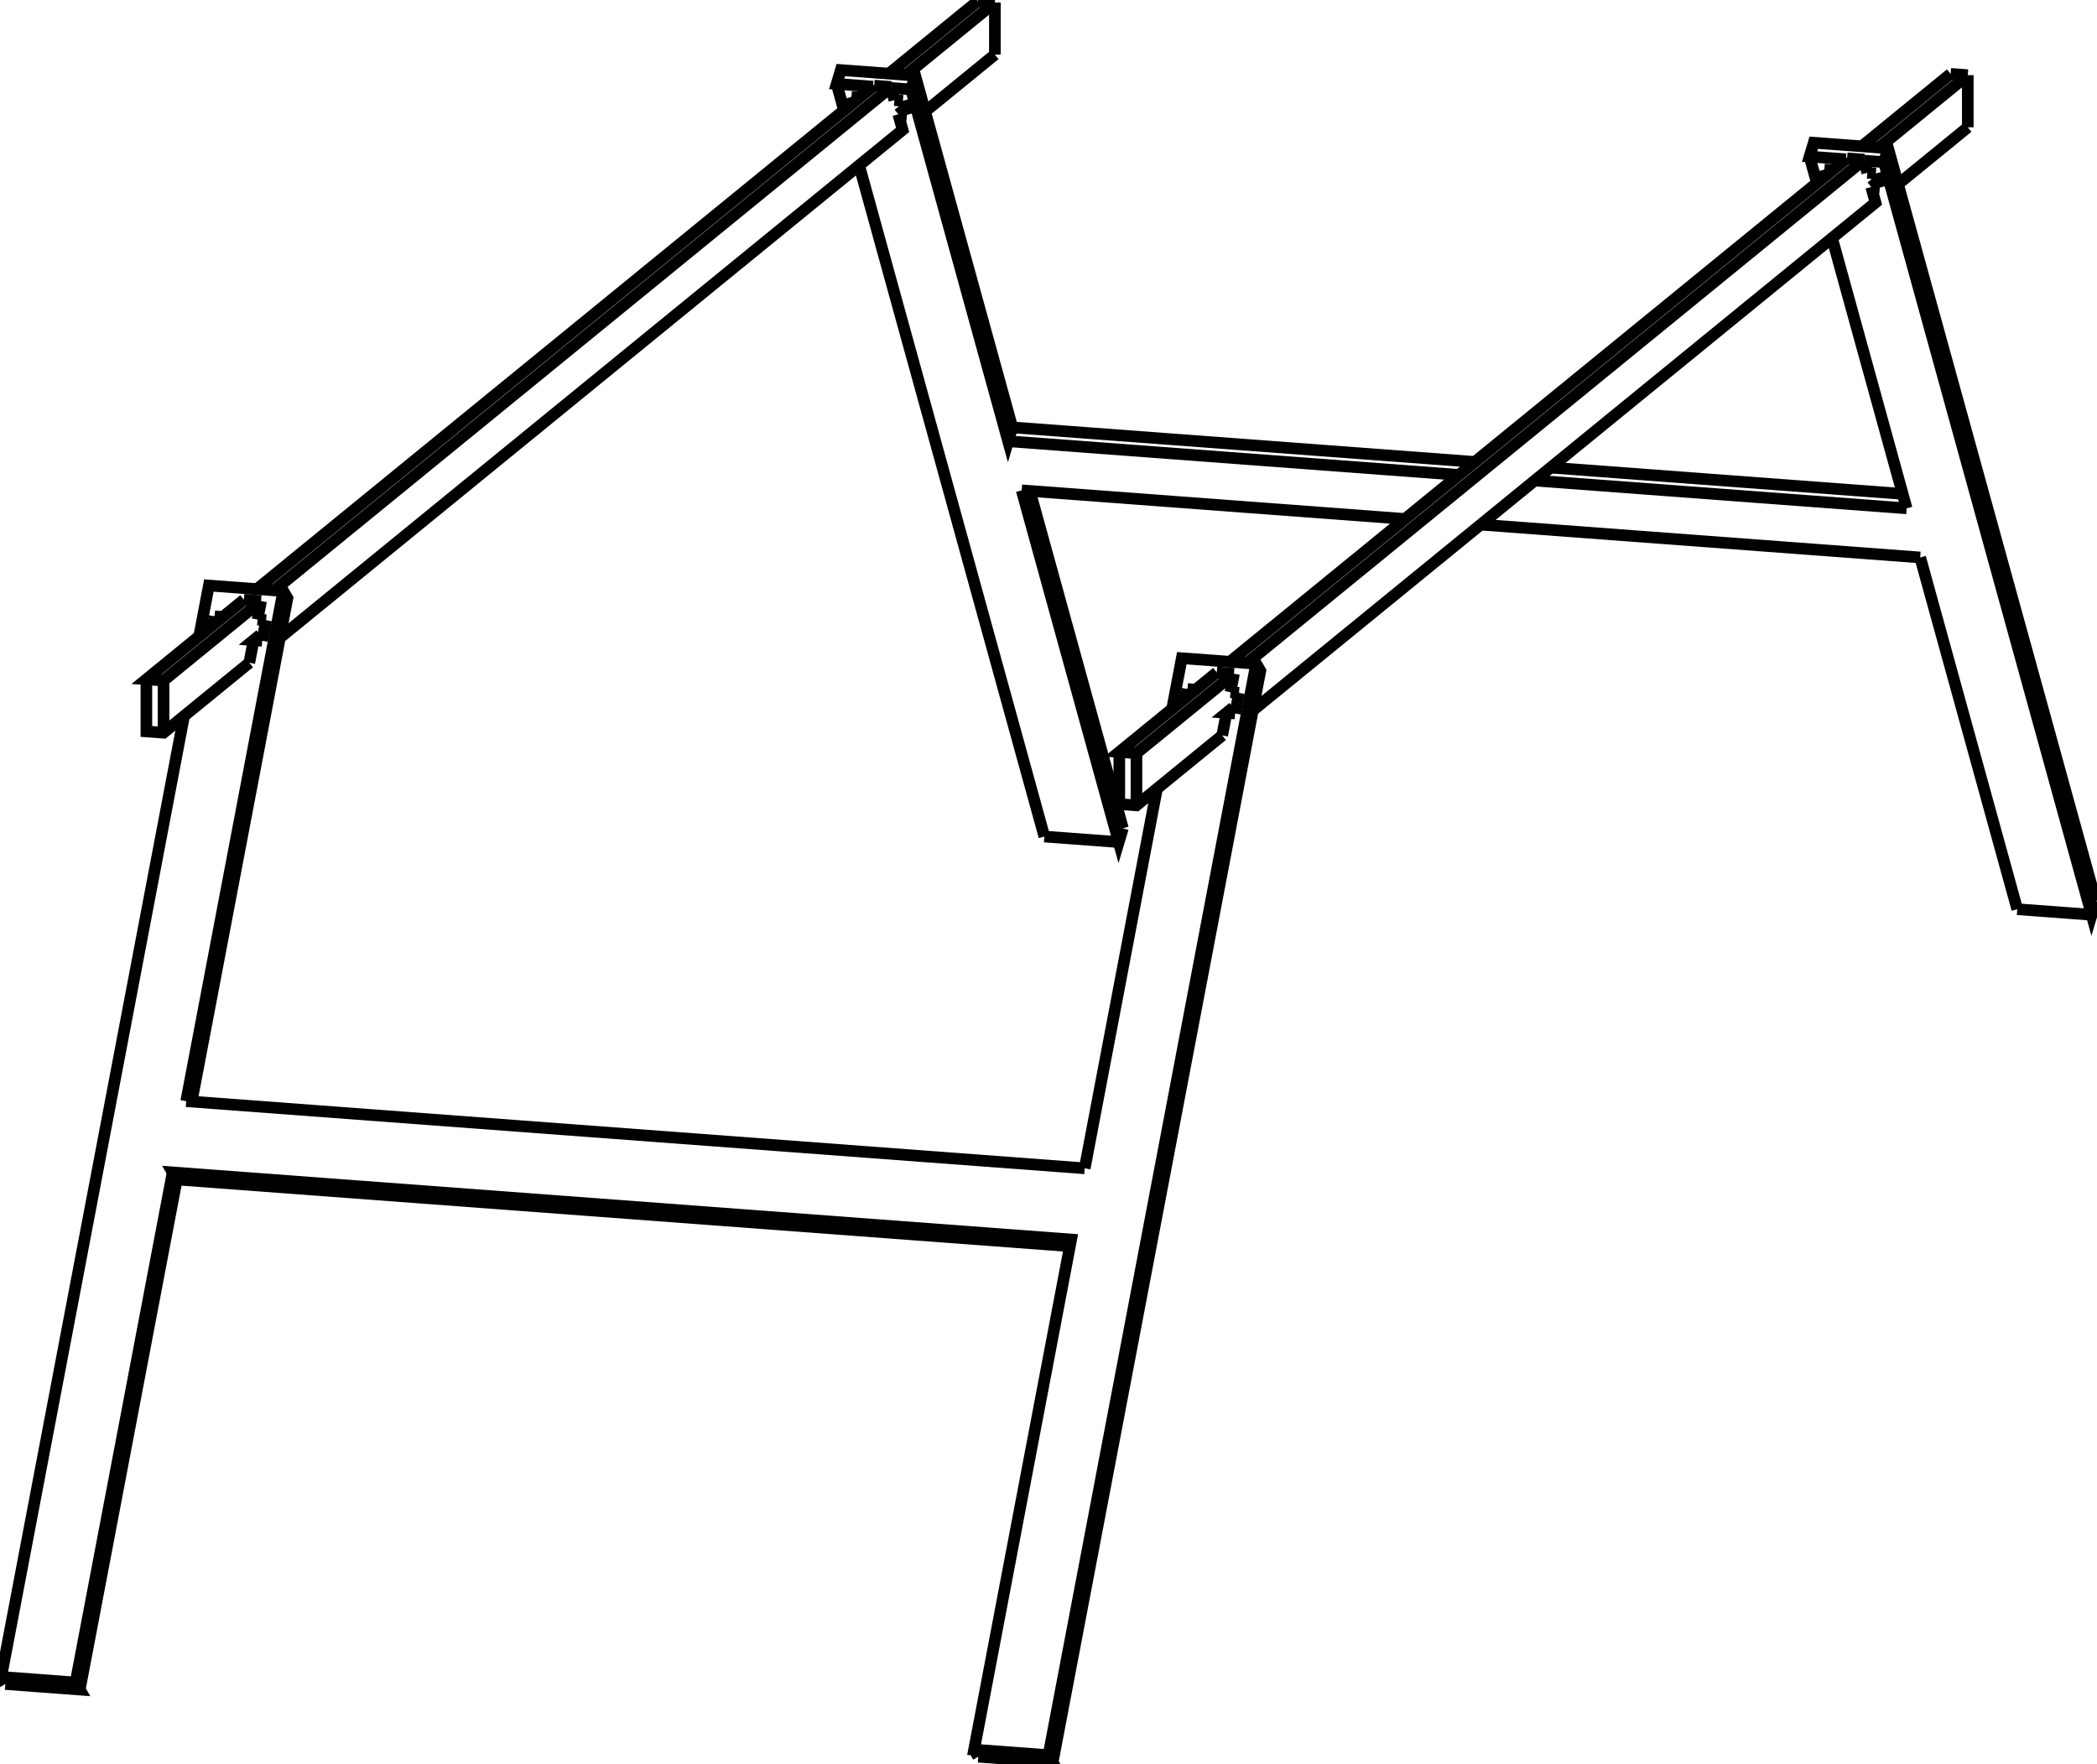
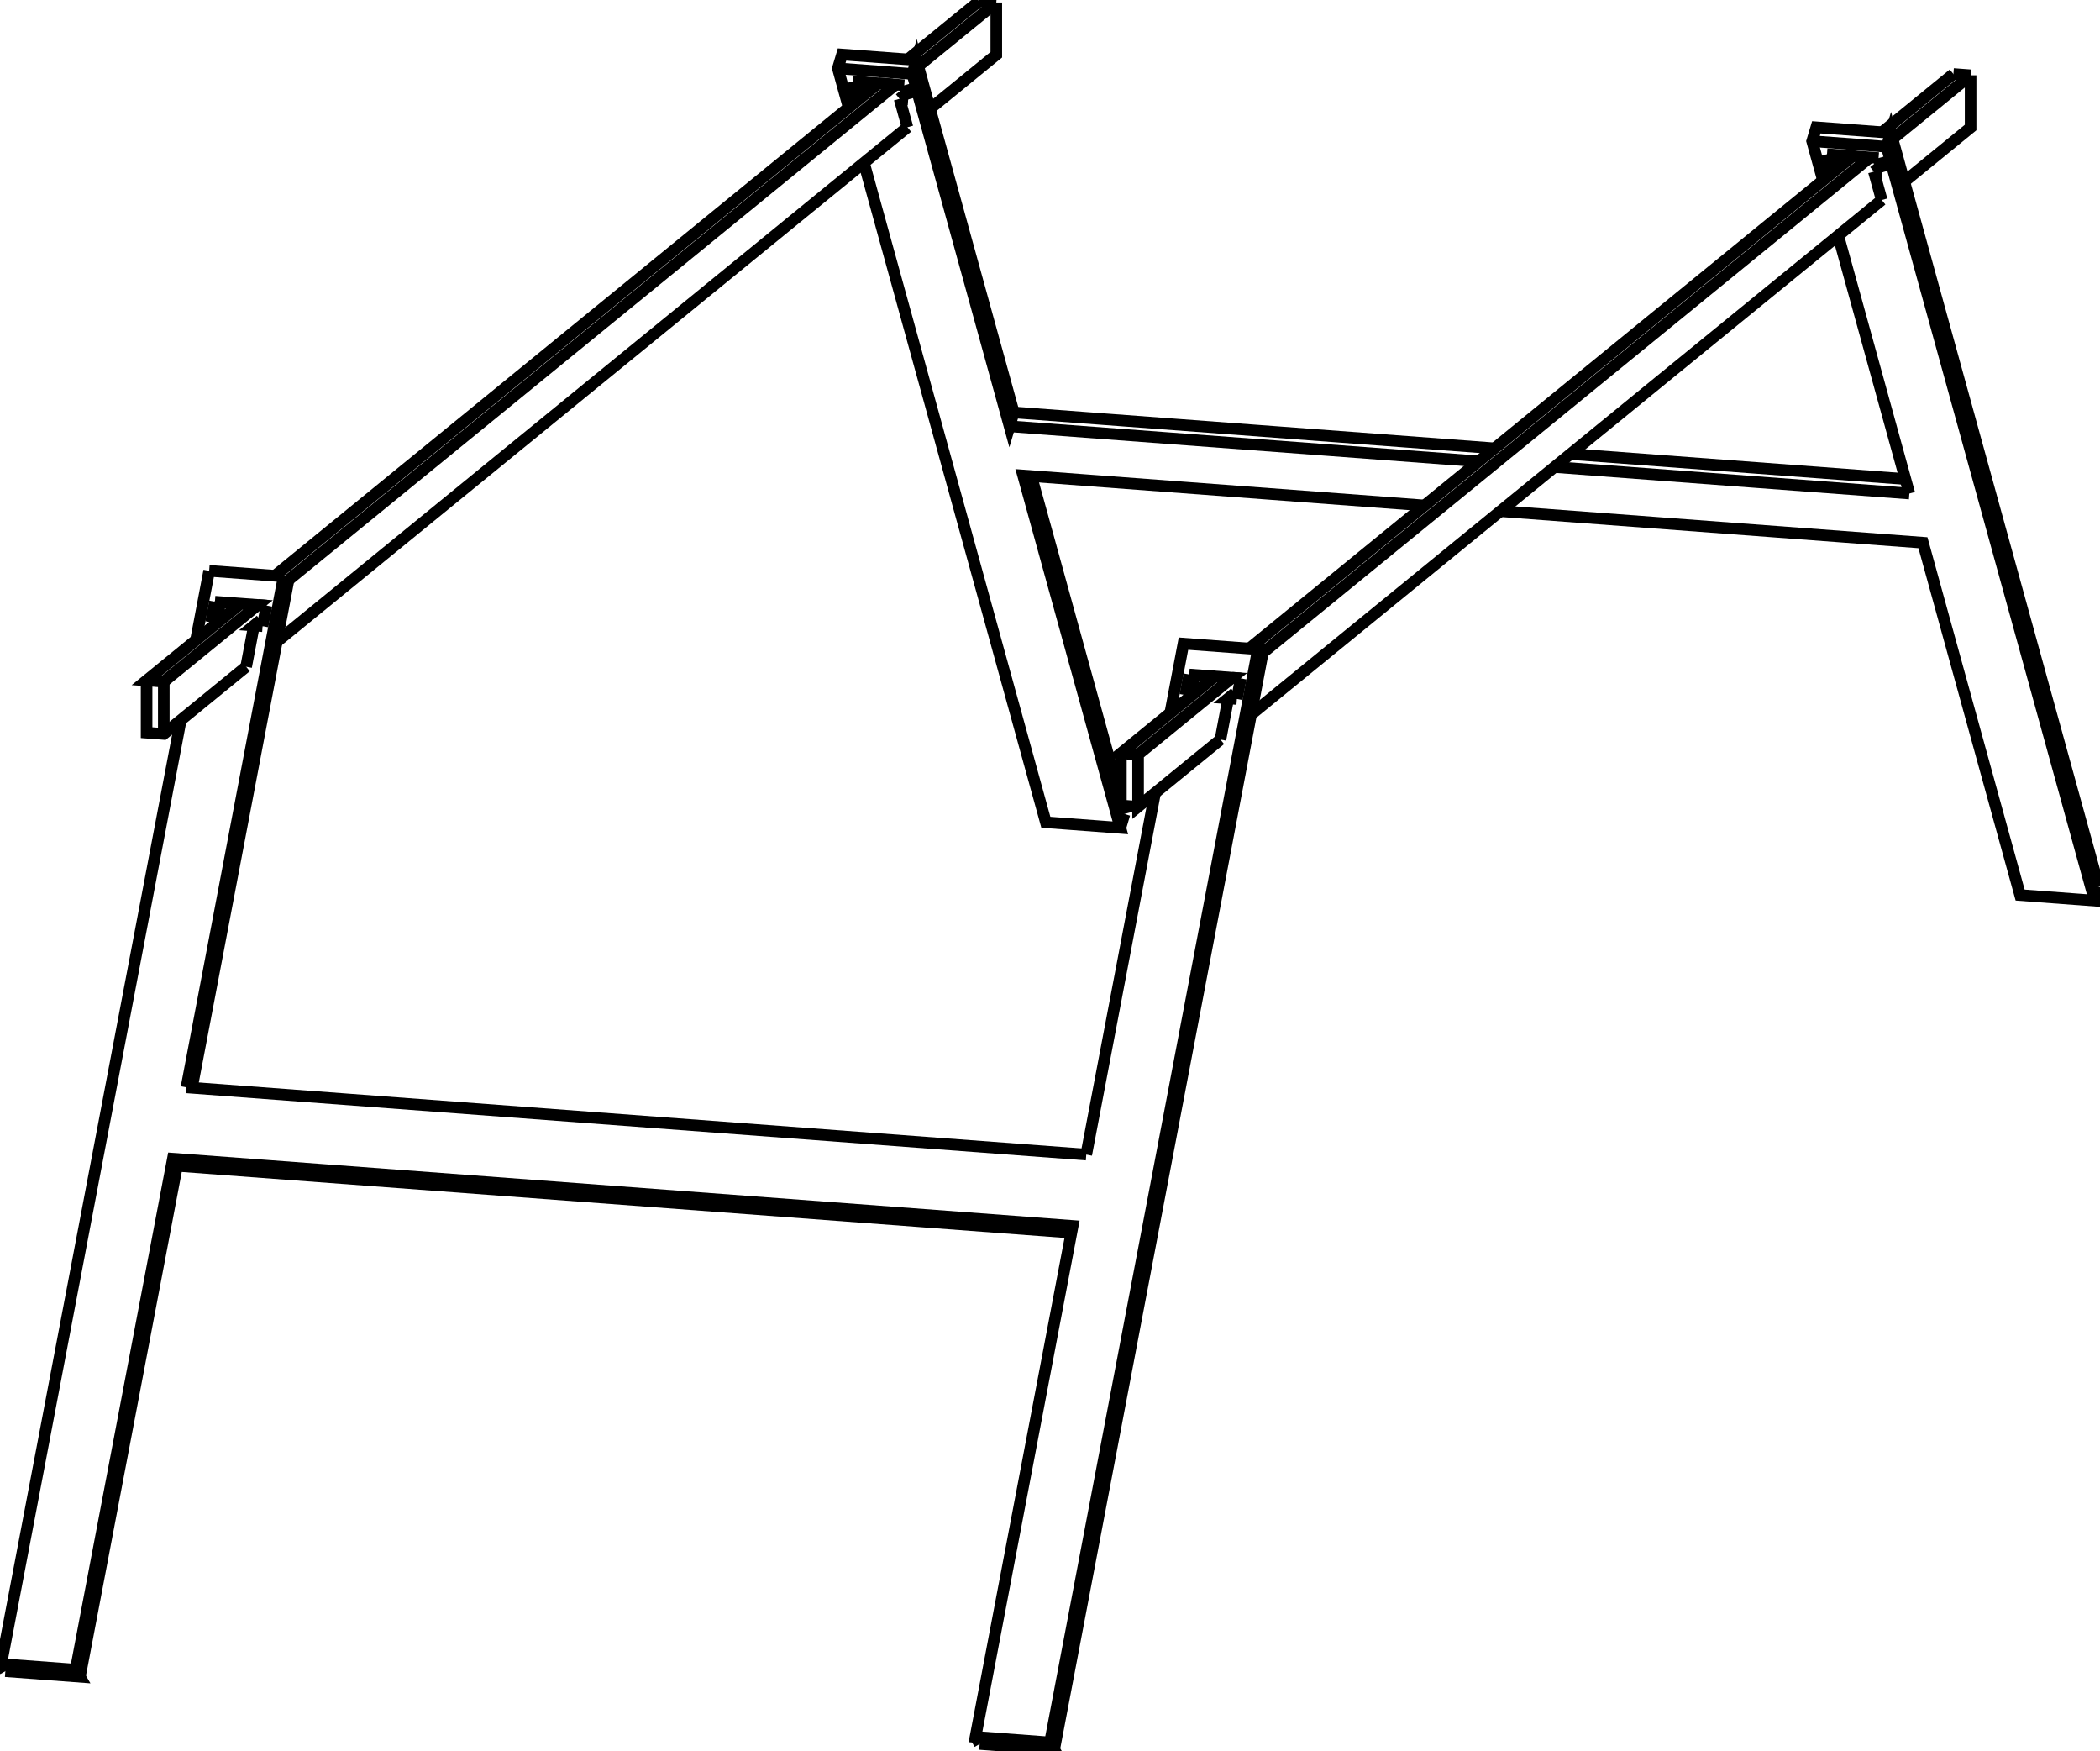
- <svg xmlns="http://www.w3.org/2000/svg" version="1.1" viewBox="-876.775 -696.697 1753.55 1474.635" fill="none" stroke="black" stroke-width="0.6%" vector-effect="non-scaling-stroke">
-   <path d="M -693.24 -178.525 L -692.776 -180.961" />
-   <path d="M -659.249 -165.849 L -656.602 -165.652" />
-   <path d="M -716.532 224.473 L -636.427 -196.511 L -639.897 -202.428 L -702.11 -207.076 L -710.171 -164.715" />
-   <path d="M 120.322 -117.751 L 120.785 -120.186" />
-   <path d="M 154.312 -105.075 L 156.959 -104.877" />
-   <path d="M 3.47 776.937 L 177.135 -135.736 L 173.665 -141.653 L 111.451 -146.301 L 103.391 -103.94" />
-   <path d="M -58.744 772.29 L 3.47 776.937 L 0 771.02 L 173.665 -141.653" />
-   <path d="M -728.925 289.599 L 17.892 345.388" />
-   <path d="M -810.092 716.162 L -728.925 289.599 L -732.395 283.682 L 18.953 339.809 L -62.214 766.372 L 0 771.02" />
-   <path d="M -872.305 711.515 L -810.092 716.162 L -813.562 710.245 L -732.395 283.682" />
-   <path d="M -145.767 -625.084 L -661.918 -204.073" />
-   <path d="M -59.196 -695.697 L -133.473 -635.112" />
-   <path d="M -754.366 -128.666 L -754.366 -85.059 L -740.009 -83.986 L -668.291 -142.485" />
-   <path d="M -672.826 -195.177 L -754.366 -128.666 L -740.009 -127.594 L -740.009 -83.986" />
-   <path d="M -690.465 -180.788 L -697.308 -181.3" />
-   <path d="M -698.68 -174.088 L -697.308 -181.3" />
-   <path d="M -642.742 -163.325 L -121.997 -588.081 L -125.599 -601.133" />
-   <path d="M -658.469 -194.104 L -661.415 -178.618" />
-   <path d="M -131.41 -624.011 L -647.562 -203.001" />
-   <path d="M -131.671 -623.14 L -131.41 -624.011" />
-   <path d="M -128.873 -612.998 L -131.671 -623.14" />
-   <path d="M -44.839 -694.625 L -119.116 -634.039" />
-   <path d="M -44.839 -651.017 L -44.839 -694.625" />
-   <path d="M -103.166 -603.441 L -44.839 -651.017" />
+ <svg xmlns="http://www.w3.org/2000/svg" version="1.1" viewBox="-876.775 -683.615 1753.55 1461.552" fill="none" stroke="black" stroke-width="0.6%" vector-effect="non-scaling-stroke">
+   <path d="M 698.641 -561.114 L 872.305 68.253 L 810.092 63.605 L 728.925 -230.547 L 376.094 -256.904" />
+   <path d="M 636.427 -565.761 L 698.641 -561.114 L 702.11 -572.692 L 875.775 56.674" />
+   <path d="M 717.594 -271.609 L 658.165 -486.981" />
+   <path d="M 645.464 -533.012 L 636.427 -565.761 L 639.897 -577.339 L 702.11 -572.692" />
+   <path d="M -33.754 -327.737 L 357.928 -298.477" />
+   <path d="M 421.262 -293.746 L 717.594 -271.609" />
+   <path d="M 312.76 -261.635 L -22.423 -286.674 L 58.744 7.478 L -3.47 2.83 L -155.396 -547.756" />
+   <path d="M -114.921 -621.888 L -33.754 -327.737 L -30.284 -339.315 L 371.223 -309.321" />
+   <path d="M -177.135 -626.536 L -114.921 -621.888 L -111.451 -633.467 L -30.284 -339.315" />
+   <path d="M -168.098 -593.787 L -177.135 -626.536 L -173.665 -638.114 L -111.451 -633.467" />
+   <path d="M 695.142 -539.822 L 687.963 -540.358" />
+   <path d="M 694.511 -516.628 L 687.963 -540.358" />
+   <path d="M 657.281 -542.65 L 652.071 -543.04 L 657.511 -547.477" />
+   <path d="M 648.797 -554.905 L 652.071 -543.04" />
+   <path d="M 648.797 -554.905 L 670.332 -553.296 L 684.689 -552.224 L 691.868 -551.687" />
+   <path d="M 695.142 -539.822 L 691.868 -551.687" />
+   <path d="M -164.765 -615.68 L -143.23 -614.071 L -647.226 -202.976" />
+   <path d="M -164.765 -615.68 L -161.491 -603.814 L -156.051 -608.252" />
+   <path d="M -143.23 -614.071 L -128.873 -612.998 L -121.694 -612.462" />
+   <path d="M -156.281 -603.425 L -161.491 -603.814" />
+   <path d="M -118.42 -600.597 L -121.694 -612.462" />
+   <path d="M -118.42 -600.597 L -125.599 -601.133" />
+   <path d="M -119.05 -577.403 L -125.599 -601.133" />
+   <path d="M 872.305 68.253 L 875.775 56.674" />
+   <path d="M 434.557 -304.59 L 714.259 -283.696" />
+   <path d="M 58.744 7.478 L 62.214 -4.1" />
+   <path d="M -15.618 -286.166 L 59.196 -15.038" />
+   <path d="M 60.276 -11.121 L 62.214 -4.1" />
+   <path d="M 693.403 -544.796 L 687.963 -540.358" />
+   <path d="M 693.777 -544.768 L 693.403 -544.796" />
+   <path d="M 73.552 -53.737 L 152.146 -117.844 L 137.789 -118.916 L 59.196 -54.809 L 73.552 -53.737 L 73.552 -10.129 L 142.324 -66.224" />
+   <path d="M 176.147 -137.42 L 684.689 -552.224" />
+   <path d="M 703.52 -567.584 L 768.723 -620.768" />
+   <path d="M 148.872 -100.637 L 142.324 -66.224" />
+   <path d="M 154.312 -105.075 L 148.872 -100.637 L 156.051 -100.101" />
+   <path d="M 167.873 -87.064 L 694.511 -516.628" />
+   <path d="M 713.342 -531.988 L 768.723 -577.16 L 768.723 -620.768" />
+   <path d="M 754.366 -621.84 L 694.782 -573.239" />
+   <path d="M 670.332 -553.296 L 166.336 -142.201" />
+   <path d="M 59.196 -54.809 L 59.196 -11.202 L 73.552 -10.129" />
+   <path d="M 662.721 -547.088 L 657.511 -547.477" />
+   <path d="M 655.602 -554.397 L 657.511 -547.477" />
+   <path d="M -157.96 -615.171 L -156.051 -608.252" />
+   <path d="M -637.415 -198.195 L -128.873 -612.998" />
+   <path d="M -150.841 -607.863 L -156.051 -608.252" />
+   <path d="M -59.196 -682.615 L -118.78 -634.014" />
+   <path d="M -675.772 -179.691 L -754.366 -115.584 L -740.009 -114.512 L -661.415 -178.618 L -675.772 -179.691 L -697.308 -181.3" />
+   <path d="M -754.366 -115.584 L -754.366 -71.977 L -740.009 -70.904 L -671.238 -126.999" />
+   <path d="M -645.688 -147.839 L -119.05 -577.403" />
  <path d="M -120.158 -605.571 L -125.599 -601.133" />
+   <path d="M -119.785 -605.543 L -120.158 -605.571" />
+   <path d="M -110.042 -628.358 L -44.839 -681.543" />
+   <path d="M -740.009 -114.512 L -740.009 -70.904" />
+   <path d="M -664.689 -161.412 L -671.238 -126.999" />
  <path d="M -659.249 -165.849 L -664.689 -161.412 L -657.511 -160.876" />
-   <path d="M -664.689 -161.412 L -668.291 -142.485" />
-   <path d="M -658.469 -194.104 L -740.009 -127.594" />
-   <path d="M -654.237 -178.082 L -657.511 -160.876" />
-   <path d="M -654.237 -178.082 L -661.415 -178.618" />
+   <path d="M -100.219 -592.763 L -44.839 -637.935 L -44.839 -681.543" />
+   <path d="M 159.325 -117.307 L 152.146 -117.844" />
+   <path d="M 754.366 -621.84 L 768.723 -620.768" />
+   <path d="M -702.11 -207.076 L -713.118 -149.229" />
+   <path d="M -725.819 -82.479 L -875.775 705.597 L -813.562 710.245 L -732.395 283.682 L 18.953 339.809 L -62.214 766.372 L 0 771.02 L 173.665 -141.653 L 111.451 -146.301 L 100.444 -88.455" />
+   <path d="M -639.897 -202.428 L -702.11 -207.076" />
  <path d="M -721.064 224.135 L -639.897 -202.428" />
  <path d="M 30.284 280.262 L -721.064 224.135" />
-   <path d="M 90.689 -37.19 L 30.284 280.262" />
-   <path d="M 667.795 -564.309 L 151.643 -143.298" />
-   <path d="M 754.366 -634.923 L 680.089 -574.337" />
-   <path d="M 59.196 -67.892 L 59.196 -24.284 L 73.552 -23.212 L 145.271 -81.71" />
-   <path d="M 140.736 -134.402 L 59.196 -67.892 L 73.552 -66.819 L 73.552 -23.212" />
-   <path d="M 123.096 -120.014 L 116.254 -120.525" />
-   <path d="M 114.882 -113.313 L 116.254 -120.525" />
-   <path d="M 170.82 -102.55 L 691.565 -527.307 L 687.963 -540.358" />
-   <path d="M 155.093 -133.329 L 152.146 -117.844" />
-   <path d="M 682.152 -563.237 L 166 -142.226" />
-   <path d="M 681.891 -562.365 L 682.152 -563.237" />
-   <path d="M 684.689 -552.224 L 681.891 -562.365" />
-   <path d="M 768.723 -633.85 L 694.446 -573.264" />
-   <path d="M 768.723 -590.243 L 768.723 -633.85" />
-   <path d="M 710.395 -542.667 L 768.723 -590.243" />
-   <path d="M 693.403 -544.796 L 687.963 -540.358" />
-   <path d="M 154.312 -105.075 L 148.872 -100.637 L 156.051 -100.101" />
-   <path d="M 148.872 -100.637 L 145.271 -81.71" />
-   <path d="M 155.093 -133.329 L 73.552 -66.819" />
+   <path d="M 87.743 -21.704 L 30.284 280.262" />
+   <path d="M -654.237 -178.082 L -661.415 -178.618" />
+   <path d="M -654.237 -178.082 L -657.511 -160.876" />
+   <path d="M -700.582 -164.093 L -697.308 -181.3" />
+   <path d="M -700.582 -164.093 L -695.372 -163.704" />
+   <path d="M 137.789 -118.916 L 116.254 -120.525" />
+   <path d="M 112.98 -103.318 L 116.254 -120.525" />
+   <path d="M 112.98 -103.318 L 118.19 -102.929" />
  <path d="M 159.325 -117.307 L 156.051 -100.101" />
-   <path d="M 159.325 -117.307 L 152.146 -117.844" />
+   <path d="M 154.312 -105.075 L 156.959 -104.877" />
+   <path d="M -872.305 711.515 L -810.092 716.162 L -813.562 710.245" />
+   <path d="M -716.532 224.473 L -636.427 -196.511 L -639.897 -202.428" />
+   <path d="M -810.092 716.162 L -728.925 289.599 L -732.395 283.682" />
+   <path d="M -728.925 289.599 L 17.892 345.388" />
+   <path d="M -58.744 772.29 L 3.47 776.937 L 0 771.02" />
+   <path d="M 3.47 776.937 L 177.135 -135.736 L 173.665 -141.653" />
+   <path d="M -695.142 -168.531 L -689.932 -168.141" />
+   <path d="M -695.142 -168.531 L -692.776 -180.961" />
+   <path d="M -659.249 -165.849 L -656.602 -165.652" />
+   <path d="M 118.42 -107.756 L 120.785 -120.186" />
+   <path d="M 118.42 -107.756 L 123.63 -107.367" />
+   <path d="M 118.42 -107.756 L 112.98 -103.318" />
+   <path d="M -59.196 -682.615 L -44.839 -681.543" />
+   <path d="M -695.142 -168.531 L -700.582 -164.093" />
+   <path d="M -872.305 711.515 L -875.775 705.597" />
  <path d="M -58.744 772.29 L -62.214 766.372" />
-   <path d="M -872.305 711.515 L -875.775 705.597 L -813.562 710.245" />
-   <path d="M -722.872 -97.964 L -875.775 705.597" />
-   <path d="M -145.767 -625.084 L -131.41 -624.011" />
-   <path d="M -658.469 -194.104 L -672.826 -195.177" />
-   <path d="M 155.093 -133.329 L 140.736 -134.402" />
-   <path d="M -146.768 -624.267 L -177.135 -626.536 L -173.665 -638.114 L -111.451 -633.467 L -30.284 -339.315 L 356.53 -310.419" />
-   <path d="M -114.921 -621.888 L -131.671 -623.14" />
-   <path d="M -114.921 -621.888 L -111.451 -633.467" />
-   <path d="M -114.921 -621.888 L -33.754 -327.737 L -30.284 -339.315" />
-   <path d="M -128.873 -612.998 L -121.694 -612.462" />
-   <path d="M -118.42 -600.597 L -121.694 -612.462" />
-   <path d="M -118.42 -600.597 L -125.599 -601.133" />
-   <path d="M -164.765 -615.68 L -163.393 -610.707" />
-   <path d="M -164.765 -615.68 L -157.923 -615.169" />
-   <path d="M -3.47 2.83 L -158.343 -558.435" />
-   <path d="M -171.045 -604.465 L -177.135 -626.536" />
-   <path d="M 58.744 7.478 L -3.47 2.83" />
-   <path d="M -22.423 -286.674 L 58.744 7.478 L 62.214 -4.1" />
-   <path d="M 728.925 -230.547 L 361.401 -258.001" />
-   <path d="M 298.067 -262.733 L -22.423 -286.674" />
-   <path d="M 810.092 63.605 L 728.925 -230.547" />
-   <path d="M 872.305 68.253 L 810.092 63.605" />
-   <path d="M 698.641 -561.114 L 872.305 68.253 L 875.775 56.674" />
-   <path d="M 698.641 -561.114 L 681.891 -562.365" />
-   <path d="M 684.689 -552.224 L 691.868 -551.687" />
-   <path d="M 695.142 -539.822 L 691.868 -551.687" />
-   <path d="M 695.142 -539.822 L 687.963 -540.358" />
-   <path d="M 648.797 -554.905 L 650.169 -549.932" />
-   <path d="M 648.797 -554.905 L 655.639 -554.394" />
-   <path d="M 666.794 -563.493 L 636.427 -565.761 L 639.897 -577.339 L 702.11 -572.692 L 875.775 56.674" />
-   <path d="M 717.594 -271.609 L 655.218 -497.66" />
-   <path d="M 642.517 -543.691 L 636.427 -565.761" />
-   <path d="M -33.754 -327.737 L 343.235 -299.575" />
-   <path d="M 406.569 -294.844 L 717.594 -271.609" />
-   <path d="M 419.864 -305.688 L 714.259 -283.696" />
-   <path d="M -15.618 -286.166 L 62.214 -4.1" />
-   <path d="M 693.777 -544.768 L 693.403 -544.796" />
-   <path d="M 655.602 -554.397 L 655.609 -554.369" />
-   <path d="M -157.96 -615.171 L -157.952 -615.144" />
-   <path d="M -119.785 -605.543 L -120.158 -605.571" />
-   <path d="M -59.196 -695.697 L -44.839 -694.625" />
-   <path d="M 667.795 -564.309 L 682.152 -563.237" />
-   <path d="M 698.641 -561.114 L 702.11 -572.692" />
-   <path d="M 754.366 -634.923 L 768.723 -633.85" />
</svg>
